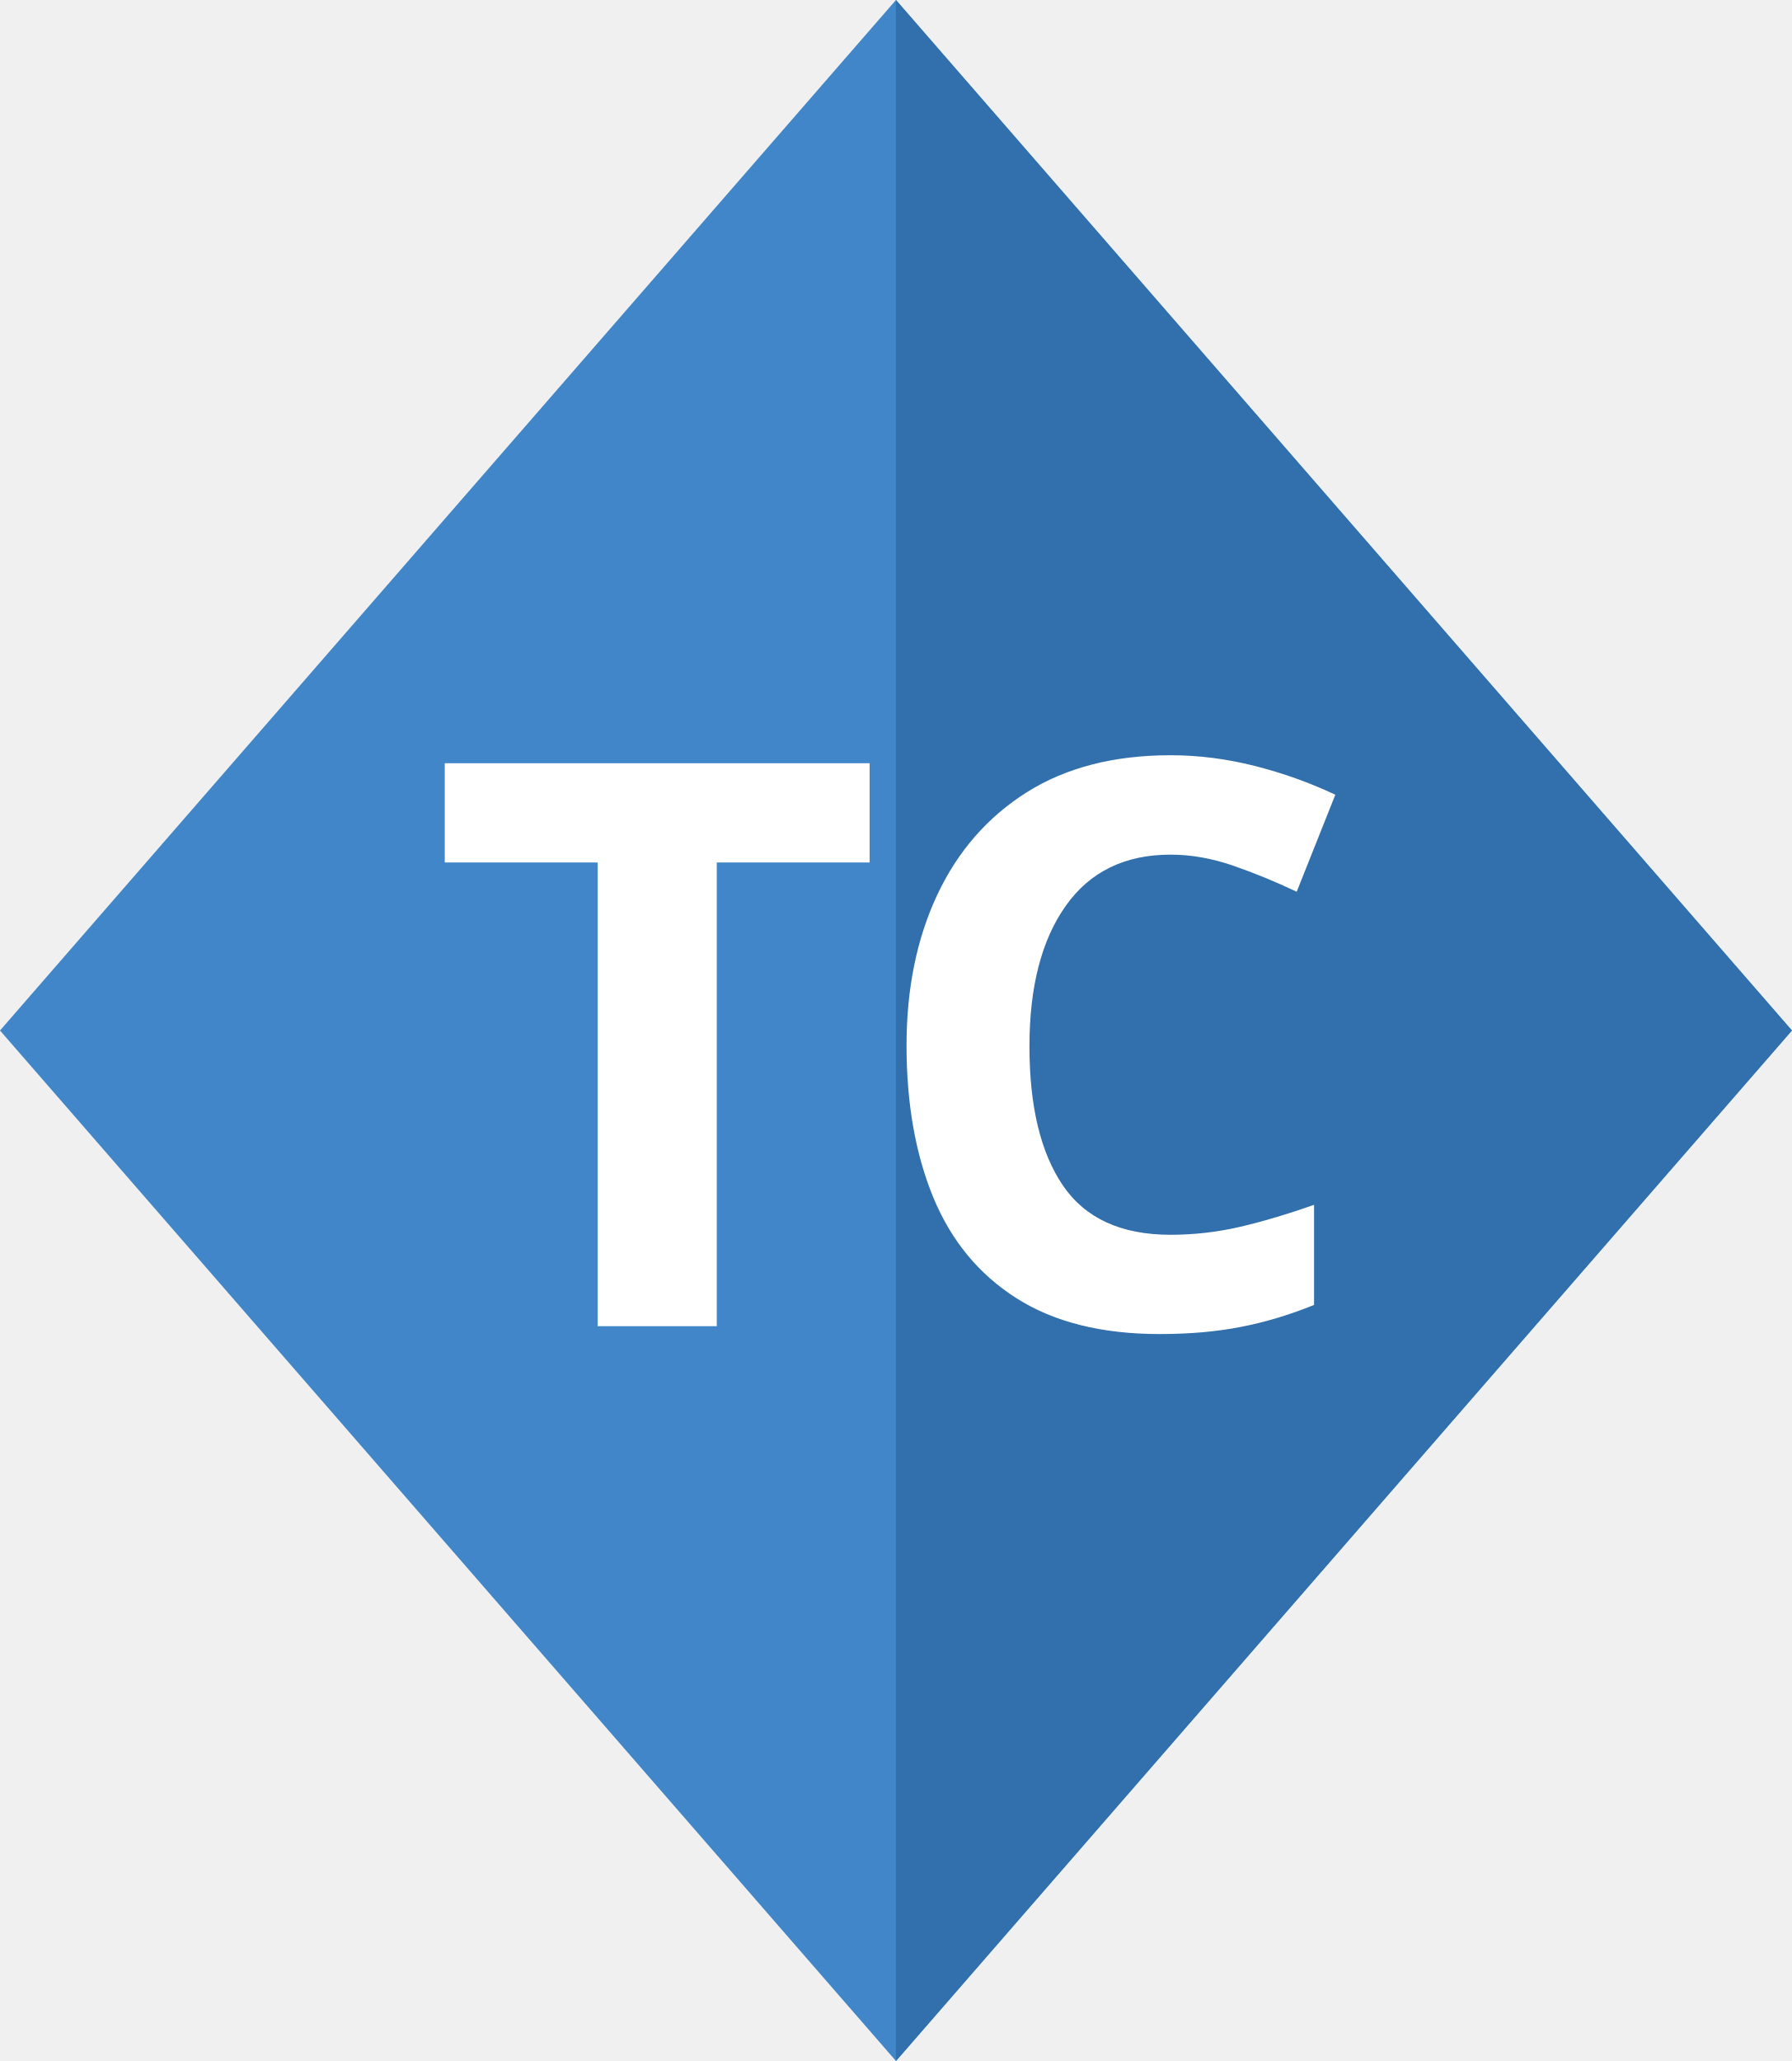
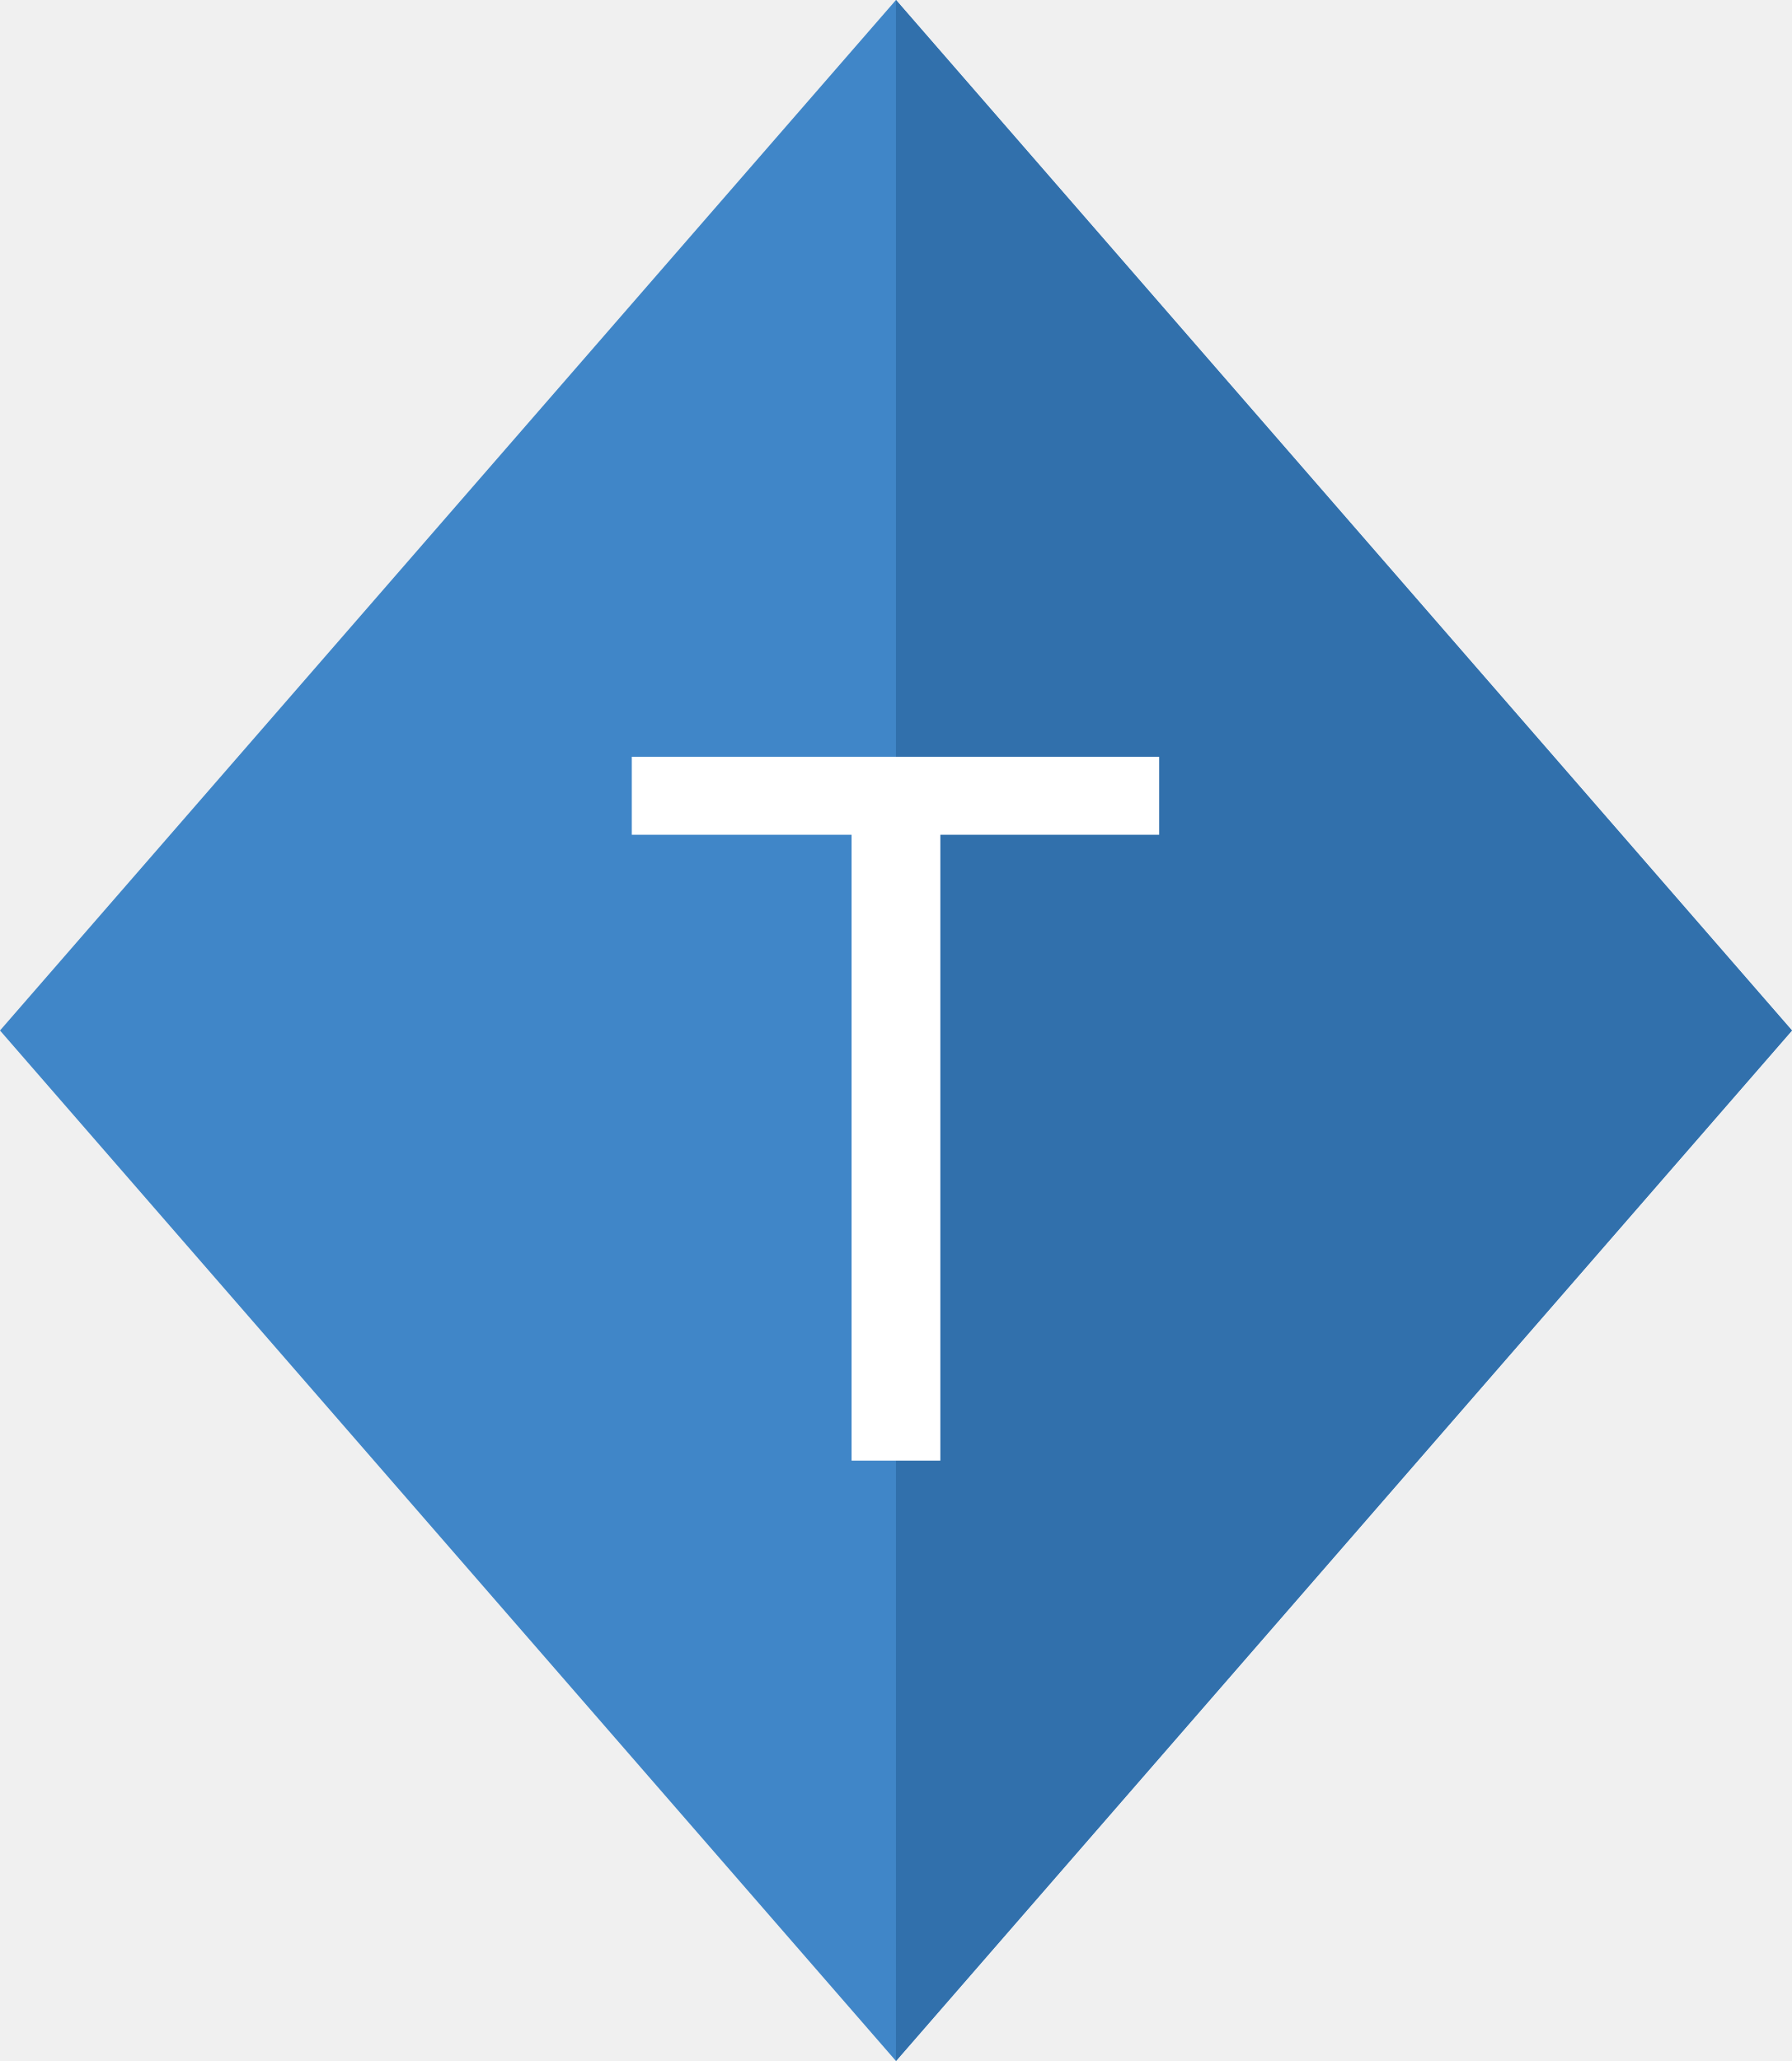
<svg xmlns="http://www.w3.org/2000/svg" viewBox="0 0 200 230" width="200" height="230">
  <polygon points="100,0 200,115 100,230 0,115" fill="rgb(64,134,200)" />
  <polygon points="100,0 200,115 100,230" fill="rgb(49,112,172)" />
-   <text x="100" y="148" text-anchor="middle" font-family="Verdana, sans-serif" font-weight="600" font-size="88" fill="white" letter-spacing="-1">TC</text>
+   <text x="100" y="163" text-anchor="middle" font-family="Verdana, sans-serif" font-weight="500" font-size="110" fill="white">T</text>
</svg>
